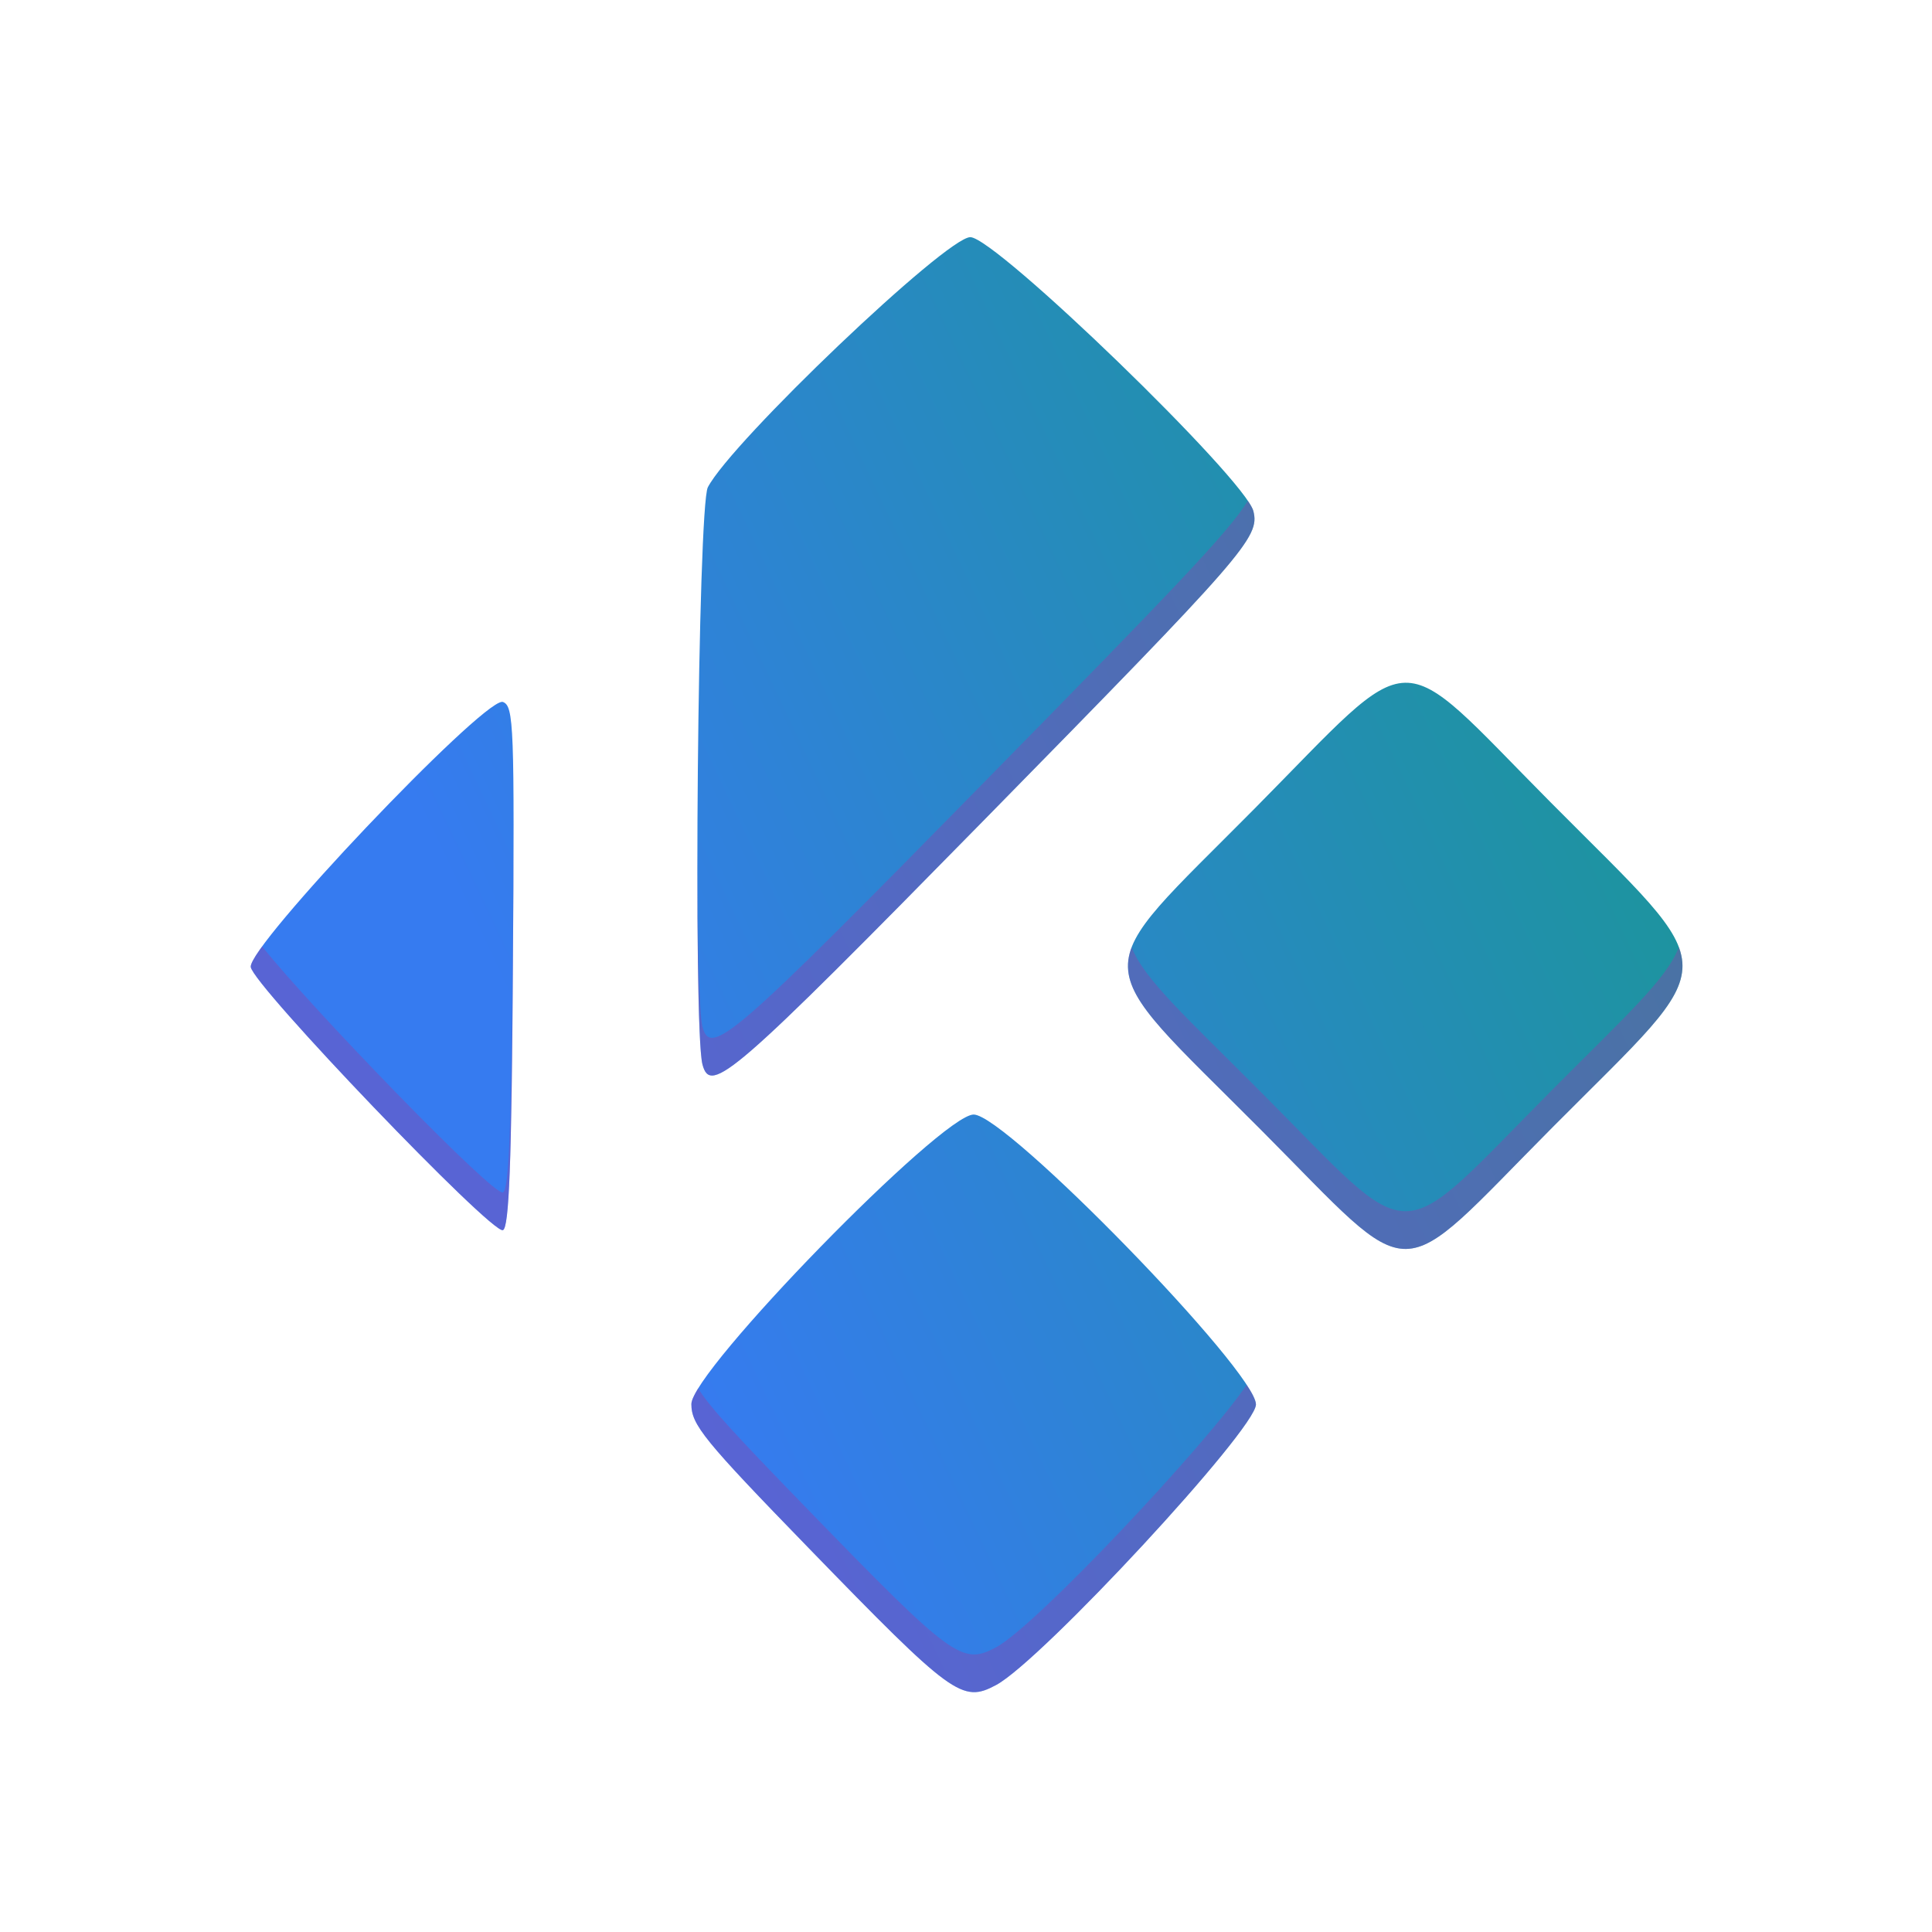
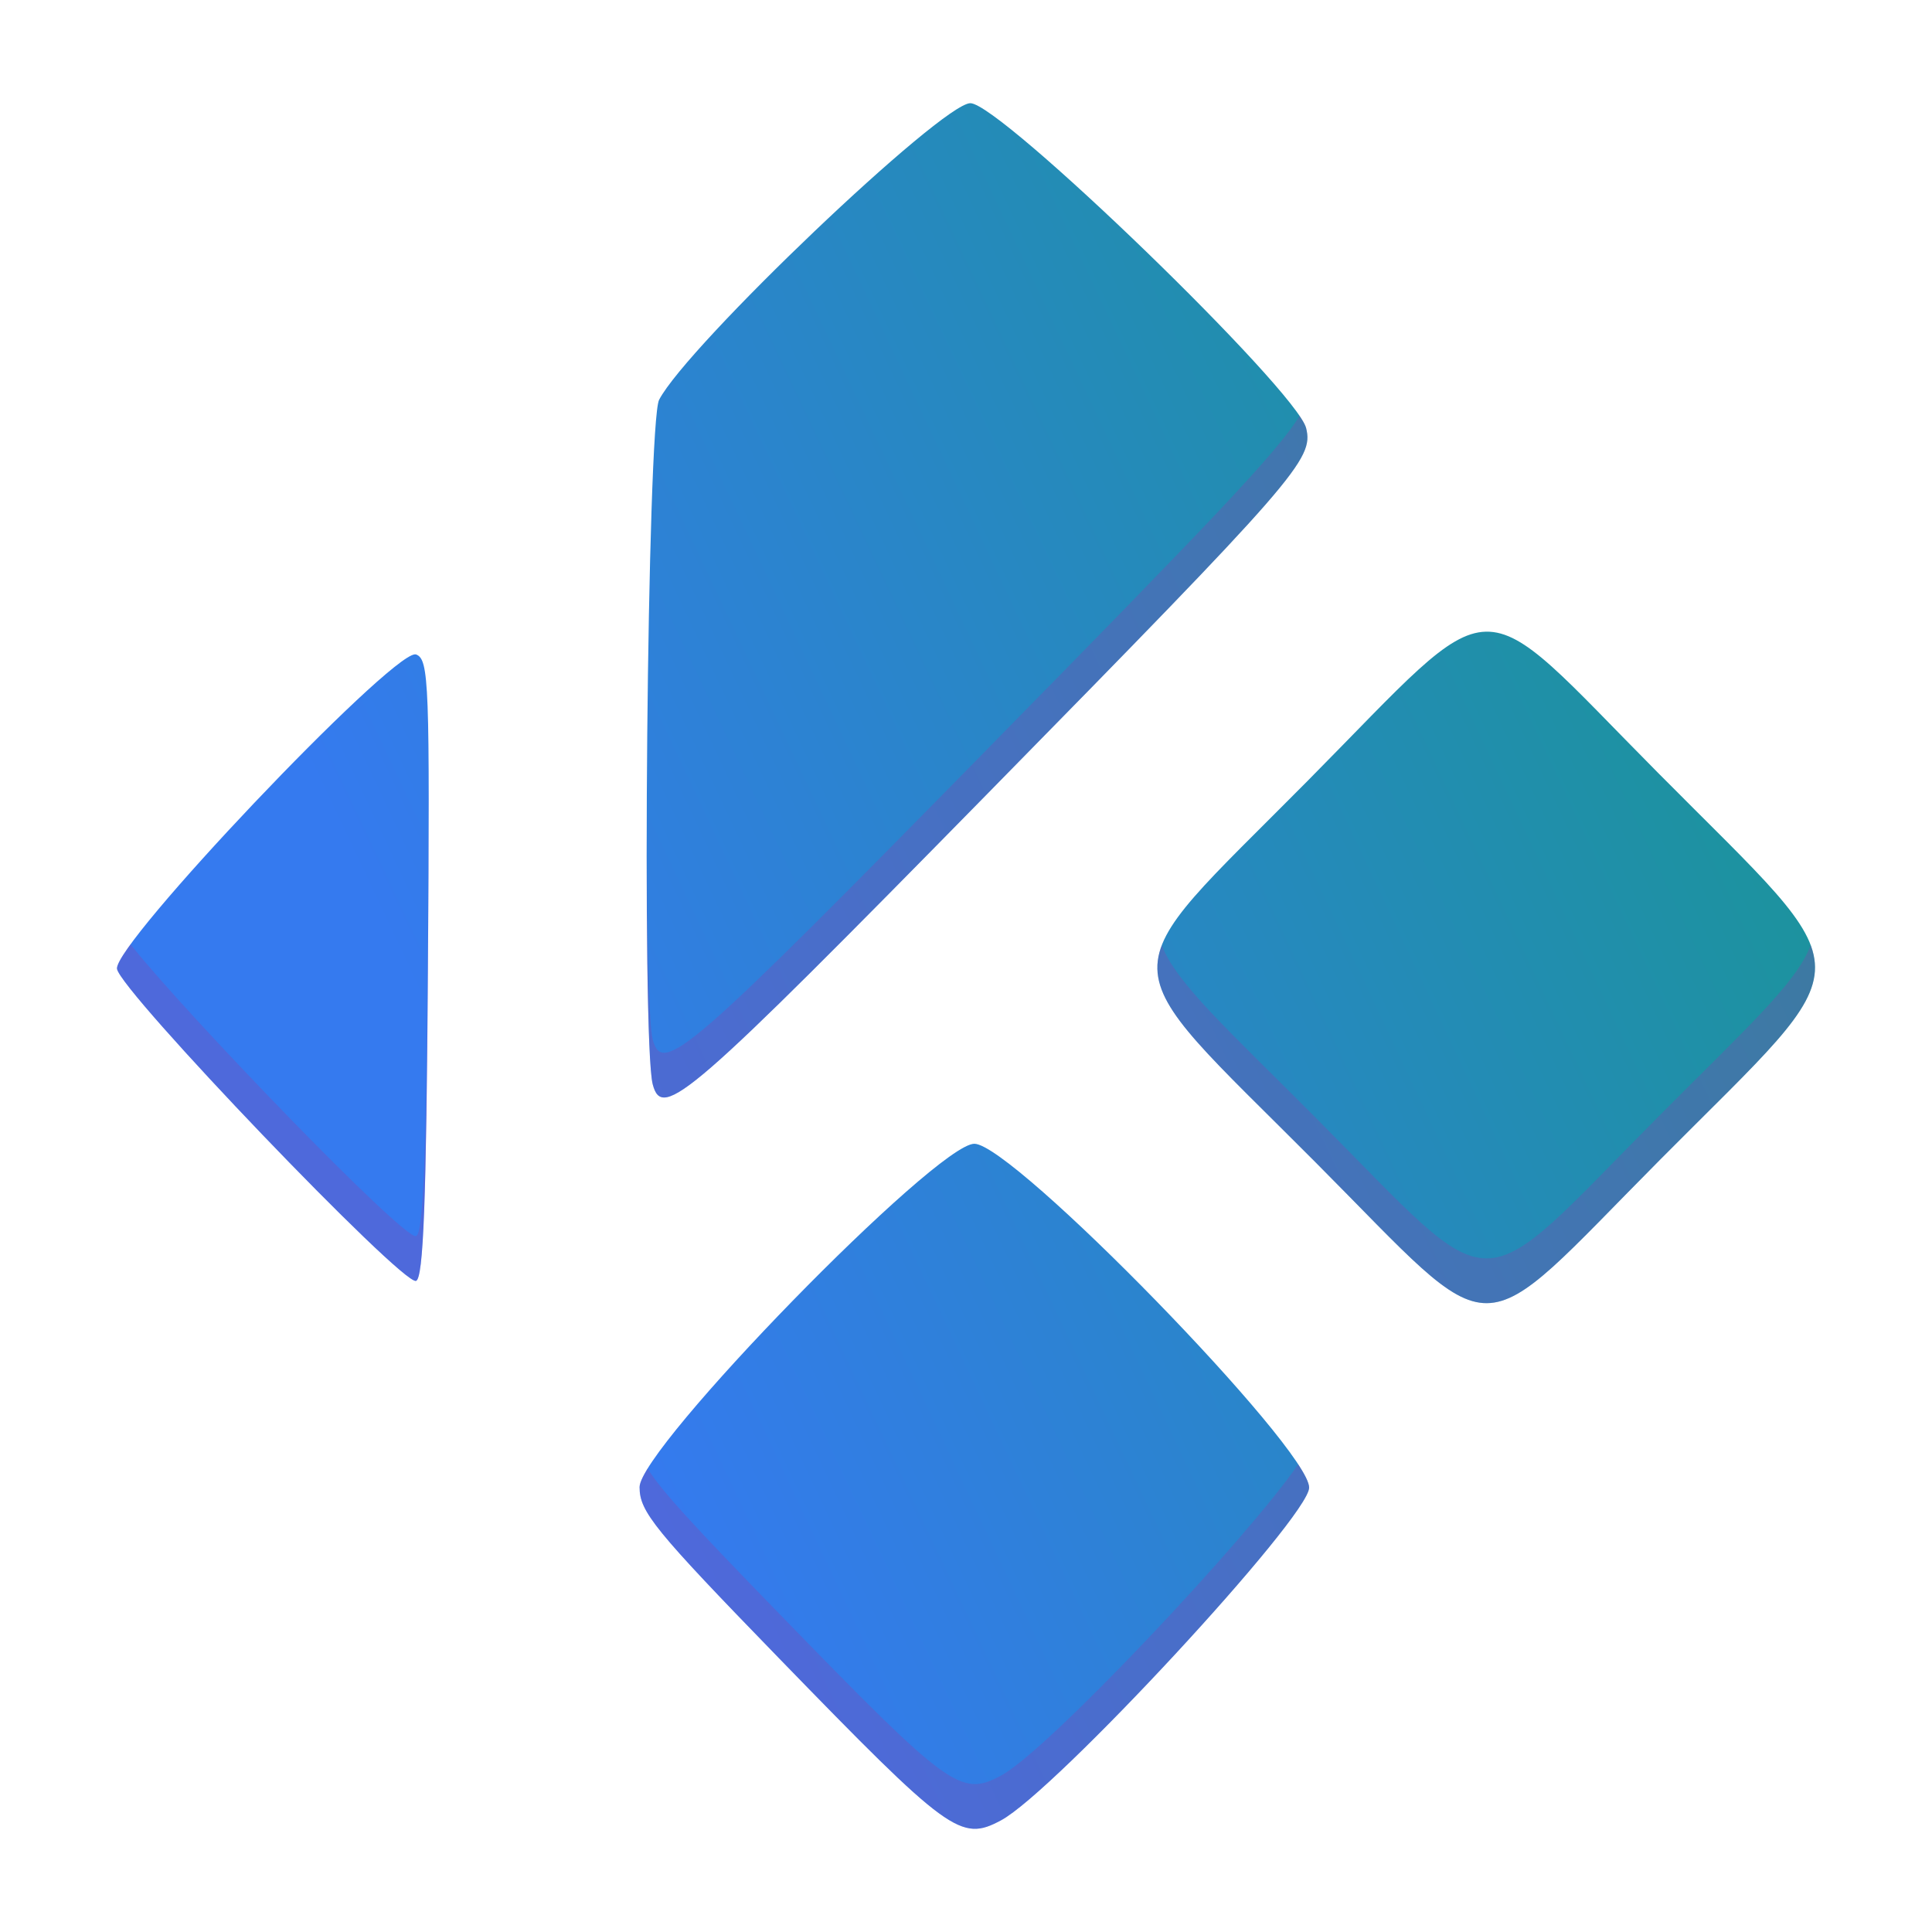
- <svg xmlns="http://www.w3.org/2000/svg" xmlns:xlink="http://www.w3.org/1999/xlink" width="384pt" height="384pt" version="1.1" viewBox="0 0 384 384">
+ <svg xmlns="http://www.w3.org/2000/svg" width="512" height="512" version="1.1" viewBox="0 0 384 384">
  <defs>
-     <linearGradient id="linear0" x1="167.159" x2="442.662" y1="334.93" y2="204.93" gradientTransform="matrix(0.75,0,0,0.75,0,0)" gradientUnits="userSpaceOnUse">
-       <stop offset="0" style="stop-color:rgb(21.176%,48.235%,94.117%)" />
-       <stop offset="1" style="stop-color:rgb(10.980%,58.431%,60.784%)" />
+     <linearGradient id="a" x1="167.16" x2="442.66" y1="334.93" y2="204.93" gradientTransform="matrix(.88949 0 0 .88949 -35.854 -35.394)" gradientUnits="userSpaceOnUse">
+       <stop stop-color="#357aef" offset="0" />
+       <stop stop-color="#1b949a" offset="1" />
    </linearGradient>
-     <filter id="alpha" width="100%" height="100%" x="0%" y="0%" filterUnits="objectBoundingBox">
-       <feColorMatrix in="SourceGraphic" type="matrix" values="0 0 0 0 1 0 0 0 0 1 0 0 0 0 1 0 0 0 1 0" />
-     </filter>
-     <mask id="mask0">
-       <g filter="url(#alpha)">
-         <rect width="384" height="384" x="0" y="0" style="fill:rgb(0%,0%,0%);fill-opacity:0.4" />
-       </g>
-     </mask>
-     <clipPath id="clip1">
-       <rect width="384" height="384" x="0" y="0" />
-     </clipPath>
-     <g id="surface5" clip-path="url(#clip1)">
-       <path style="fill:rgb(54.901%,25.882%,67.058%)" d="M 248.012 99.531 C 244.438 105.547 232.25 118.145 195.754 155.32 C 145.617 206.391 141.238 210.195 139.621 204.066 C 138.957 201.547 138.656 186.965 138.617 169.062 C 138.574 190.293 138.867 208.703 139.621 211.566 C 141.238 217.695 145.617 213.891 195.754 162.82 C 247.598 110.016 250.414 106.781 249.121 101.59 C 249.008 101.121 248.605 100.41 248.012 99.531 Z M 102.066 161.117 C 102.051 167.539 102.012 175.02 101.945 184.691 C 101.68 223.758 101.188 236.586 99.953 237.004 C 97.957 237.68 61.602 200.082 52.102 188.109 C 50.613 190.156 49.762 191.617 49.84 192.203 C 50.309 195.848 97.668 245.277 99.953 244.504 C 101.188 244.086 101.68 231.258 101.945 192.191 C 102.039 178.418 102.086 168.59 102.066 161.117 Z M 333.68 188.238 C 331.281 194.629 322.891 202.152 308.531 216.602 C 276.609 248.723 282.109 248.676 250.68 217.113 C 235.918 202.289 227.379 194.652 224.93 188.262 C 221.516 197.168 229.977 203.82 250.68 224.613 C 282.109 256.176 276.609 256.223 308.531 224.102 C 328.633 203.871 337.047 197.215 333.68 188.238 Z M 247.785 275.242 C 239.516 287.395 205.867 323.195 197.984 327.41 C 191.23 331.027 189.32 329.629 160.738 300.195 C 146.688 285.727 141 279.645 138.773 275.949 C 137.91 277.352 137.418 278.43 137.418 279.07 C 137.418 283.191 139.879 286.215 160.738 307.695 C 189.32 337.129 191.23 338.527 197.984 334.91 C 206.992 330.094 249.629 284.055 249.629 279.145 C 249.629 278.387 248.953 277.023 247.785 275.242 Z M 247.785 275.242" />
-     </g>
  </defs>
-   <g>
-     <path style="fill:url(#linear0)" d="M 192.855 47.137 C 188.062 47.137 145.371 87.82 140.691 96.844 C 138.703 100.68 137.734 204.414 139.621 211.566 C 141.238 217.695 145.617 213.891 195.754 162.82 C 247.598 110.016 250.414 106.781 249.121 101.59 C 247.535 95.199 197.871 47.137 192.855 47.137 Z M 279.246 135.703 C 272.598 135.855 265.773 144.137 249.316 160.762 C 215.648 194.773 215.531 189.312 250.68 224.613 C 282.109 256.176 276.609 256.223 308.531 224.102 C 343.086 189.332 343.117 194.652 308.121 159.387 C 292.367 143.516 285.895 135.547 279.246 135.703 Z M 99.777 139.5 C 95.145 139.762 49.301 188.008 49.84 192.203 C 50.309 195.848 97.668 245.277 99.953 244.504 C 101.188 244.086 101.68 231.258 101.945 192.191 C 102.273 144.254 102.129 140.367 99.969 139.523 C 99.914 139.504 99.852 139.496 99.777 139.5 Z M 193.523 221.523 C 187.137 221.523 137.418 272.52 137.418 279.07 C 137.418 283.191 139.879 286.215 160.738 307.695 C 189.32 337.129 191.23 338.527 197.984 334.91 C 206.992 330.094 249.629 284.055 249.629 279.145 C 249.629 272.527 199.969 221.523 193.523 221.523 Z M 193.523 221.523" />
-     <use mask="url(#mask0)" xlink:href="#surface5" />
-   </g>
+   <path d="m192.87 20.51c-5.684 0-56.316 48.25-61.866 58.952-2.358 4.549-3.507 127.58-1.269 136.06 1.918 7.269 7.111 2.756 66.573-57.812 61.486-62.626 64.826-66.462 63.293-72.619-1.881-7.579-60.782-64.581-66.73-64.581zm102.46 105.04c-7.885 0.181-15.978 10.002-35.496 29.719-39.93 40.337-40.069 33.861 1.617 75.727 37.275 37.433 30.752 37.488 68.611-0.607 40.981-41.236 41.018-34.926-0.486-76.751-18.684-18.823-26.36-28.274-34.245-28.088zm-212.85 4.503c-5.495 0.31-59.865 57.53-59.225 62.505 0.556 4.322 56.724 62.945 59.434 62.028 1.464-0.496 2.048-15.71 2.363-62.042 0.389-56.853 0.218-61.463-2.344-62.464-0.065-0.023-0.139-0.032-0.227-0.028zm111.18 97.279c-7.575 0-66.54 60.481-66.54 68.25 0 4.888 2.919 8.473 27.658 33.949 33.898 34.908 36.163 36.566 44.173 32.276 10.683-5.712 61.25-60.314 61.25-66.137 0-7.848-58.896-68.338-66.54-68.338z" fill="url(#a)" stroke-width="1.186" />
+   <path d="m258.29 82.649c-4.239 7.135-18.693 22.075-61.977 66.165-59.462 60.569-64.655 65.081-66.573 57.812-0.788-2.988-1.144-20.282-1.191-41.514-0.051 25.179 0.296 47.013 1.191 50.409 1.918 7.269 7.111 2.756 66.573-57.812 61.486-62.626 64.826-66.462 63.293-72.619-0.134-0.556-0.612-1.399-1.316-2.442zm-173.09 73.04c-0.018 7.616-0.065 16.488-0.144 27.959-0.315 46.332-0.899 61.546-2.363 62.042-2.367 0.801-45.484-43.789-56.751-57.988-1.765 2.428-2.775 4.16-2.682 4.855 0.556 4.322 56.724 62.945 59.434 62.028 1.464-0.496 2.048-15.71 2.363-62.042 0.111-16.335 0.167-27.991 0.144-36.854zm274.69 32.165c-2.845 7.579-12.796 16.502-29.826 33.638-37.859 38.095-31.336 38.04-68.611 0.607-17.507-17.581-27.634-26.638-30.539-34.218-4.049 10.563 5.986 18.452 30.539 43.112 37.275 37.433 30.752 37.488 68.611-0.607 23.84-23.993 33.819-31.887 29.826-42.533zm-101.87 103.19c-9.808 14.413-49.714 56.872-59.063 61.871-8.01 4.29-10.275 2.631-44.173-32.276-16.664-17.16-23.409-24.373-26.05-28.756-1.024 1.663-1.608 2.942-1.608 3.702 0 4.888 2.919 8.473 27.658 33.949 33.898 34.908 36.163 36.566 44.173 32.276 10.683-5.712 61.25-60.314 61.25-66.137 0-0.899-0.801-2.516-2.187-4.628z" fill="#8a3fab" opacity=".3" stroke-width="1.186" />
</svg>
